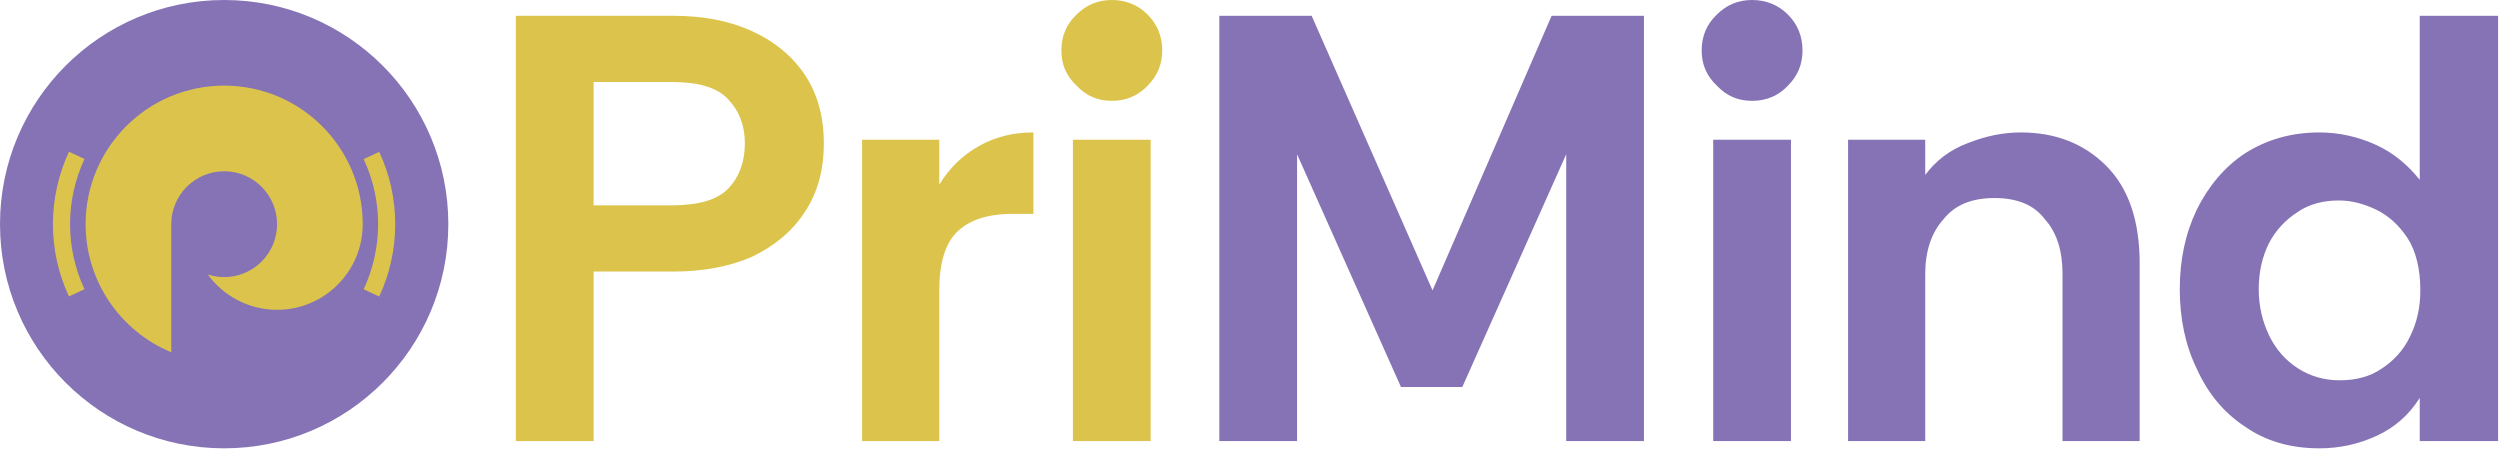
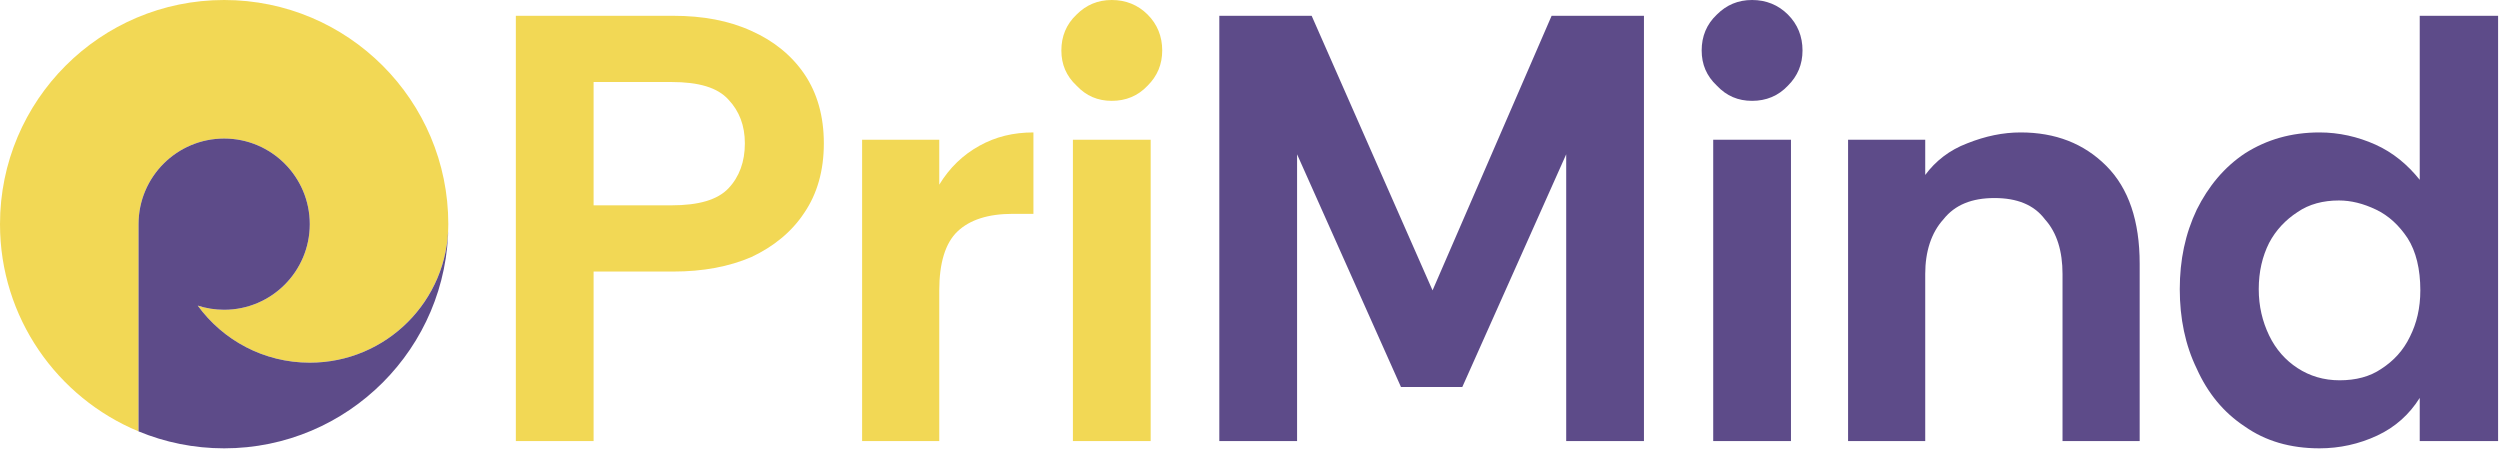
- <svg xmlns="http://www.w3.org/2000/svg" width="868px" height="156px" version="1.1" xml:space="preserve" style="fill-rule:evenodd;clip-rule:evenodd;stroke-linejoin:round;stroke-miterlimit:2;">
-   <circle id="base" cx="77.83" cy="77.83" r="77.83" style="fill:rgb(134,115,181);" />
-   <g id="ring">
-     <path d="M131.65,102.957C139.078,87.039 139.081,68.651 131.663,52.729L126.277,55.239C132.955,69.568 132.95,86.118 126.266,100.443L131.65,102.957Z" style="fill:rgb(220,196,76);" />
-     <path d="M23.955,52.694C16.523,68.611 16.516,86.999 23.933,102.921L29.319,100.412C22.644,86.082 22.652,69.532 29.339,55.208L23.955,52.694Z" style="fill:rgb(220,196,76);" />
-   </g>
-   <path id="accent" d="M59.459,122.3C42.014,115.077 29.728,97.873 29.728,77.83C29.728,51.264 51.264,29.73 77.83,29.73C104.397,29.73 125.933,51.265 125.933,77.832C125.933,94.249 112.624,107.558 96.205,107.558C86.32,107.558 77.561,102.733 72.157,95.31C73.944,95.89 75.85,96.205 77.83,96.205C87.97,96.205 96.201,87.972 96.201,77.832C96.201,67.692 87.97,59.459 77.83,59.459C67.691,59.459 59.459,67.691 59.459,77.83" style="fill:rgb(220,196,76);" />
+ <svg xmlns="http://www.w3.org/2000/svg" width="100%" height="100%" viewBox="0 0 868 156" version="1.1" xml:space="preserve" style="fill-rule:evenodd;clip-rule:evenodd;stroke-linejoin:round;stroke-miterlimit:2;">
  <g transform="matrix(1.789563,0,0,1.789563,-704.8339,-590.7444)">
    <g transform="matrix(117.8625,0,0,117.8625,486.3947,415.6735)">
-       <path d="M0.064,-0L0.064,-0.7L0.323,-0.7C0.372,-0.7 0.415,-0.692 0.452,-0.675C0.488,-0.659 0.518,-0.635 0.539,-0.604C0.56,-0.573 0.571,-0.535 0.571,-0.49C0.571,-0.445 0.56,-0.407 0.539,-0.376C0.518,-0.344 0.488,-0.32 0.452,-0.303C0.415,-0.287 0.372,-0.279 0.323,-0.279L0.192,-0.279L0.192,-0L0.064,-0ZM0.192,-0.388L0.32,-0.388C0.365,-0.388 0.396,-0.397 0.414,-0.416C0.432,-0.435 0.441,-0.46 0.441,-0.49C0.441,-0.519 0.432,-0.543 0.414,-0.562C0.396,-0.582 0.365,-0.591 0.32,-0.591L0.192,-0.591L0.192,-0.388Z" style="fill:rgb(220,196,76);fill-rule:nonzero;" />
+       <path d="M0.064,-0L0.064,-0.7L0.323,-0.7C0.372,-0.7 0.415,-0.692 0.452,-0.675C0.488,-0.659 0.518,-0.635 0.539,-0.604C0.56,-0.573 0.571,-0.535 0.571,-0.49C0.571,-0.445 0.56,-0.407 0.539,-0.376C0.518,-0.344 0.488,-0.32 0.452,-0.303C0.415,-0.287 0.372,-0.279 0.323,-0.279L0.192,-0.279L0.192,-0L0.064,-0ZM0.192,-0.388L0.32,-0.388C0.365,-0.388 0.396,-0.397 0.414,-0.416C0.432,-0.435 0.441,-0.46 0.441,-0.49C0.441,-0.519 0.432,-0.543 0.414,-0.562C0.396,-0.582 0.365,-0.591 0.32,-0.591L0.192,-0.591L0.192,-0.388Z" style="fill:#f2d855;fill-rule:nonzero;" />
    </g>
    <g transform="matrix(117.8625,0,0,117.8625,555.8157,415.6735)">
-       <path d="M0.045,-0L0.045,-0.496L0.172,-0.496L0.172,-0.422C0.189,-0.45 0.211,-0.471 0.238,-0.486C0.265,-0.501 0.294,-0.508 0.327,-0.508L0.327,-0.374L0.293,-0.374C0.252,-0.374 0.222,-0.364 0.202,-0.345C0.182,-0.326 0.172,-0.293 0.172,-0.248L0.172,-0L0.045,-0Z" style="fill:rgb(220,196,76);fill-rule:nonzero;" />
+       <path d="M0.045,-0L0.045,-0.496L0.172,-0.496L0.172,-0.422C0.189,-0.45 0.211,-0.471 0.238,-0.486C0.265,-0.501 0.294,-0.508 0.327,-0.508L0.327,-0.374L0.293,-0.374C0.252,-0.374 0.222,-0.364 0.202,-0.345C0.182,-0.326 0.172,-0.293 0.172,-0.248L0.172,-0L0.045,-0Z" style="fill:#f2d855;fill-rule:nonzero;" />
    </g>
    <g transform="matrix(117.8625,0,0,117.8625,596.1247,415.6735)">
-       <path d="M0.114,-0.56C0.091,-0.56 0.072,-0.568 0.056,-0.585C0.039,-0.601 0.031,-0.62 0.031,-0.643C0.031,-0.666 0.039,-0.686 0.056,-0.702C0.072,-0.718 0.091,-0.726 0.114,-0.726C0.137,-0.726 0.157,-0.718 0.173,-0.702C0.189,-0.686 0.197,-0.666 0.197,-0.643C0.197,-0.62 0.189,-0.601 0.173,-0.585C0.157,-0.568 0.137,-0.56 0.114,-0.56ZM0.05,-0L0.05,-0.496L0.178,-0.496L0.178,-0L0.05,-0Z" style="fill:rgb(220,196,76);fill-rule:nonzero;" />
+       <path d="M0.114,-0.56C0.091,-0.56 0.072,-0.568 0.056,-0.585C0.039,-0.601 0.031,-0.62 0.031,-0.643C0.031,-0.666 0.039,-0.686 0.056,-0.702C0.072,-0.718 0.091,-0.726 0.114,-0.726C0.137,-0.726 0.157,-0.718 0.173,-0.702C0.189,-0.686 0.197,-0.666 0.197,-0.643C0.197,-0.62 0.189,-0.601 0.173,-0.585C0.157,-0.568 0.137,-0.56 0.114,-0.56ZM0.05,-0L0.05,-0.496L0.178,-0.496L0.178,-0L0.05,-0Z" style="fill:#f2d855;fill-rule:nonzero;" />
    </g>
    <g transform="matrix(117.8625,0,0,117.8625,622.8795,415.6735)">
-       <path d="M0.064,-0L0.064,-0.7L0.216,-0.7L0.415,-0.248L0.611,-0.7L0.763,-0.7L0.763,-0L0.635,-0L0.635,-0.472L0.464,-0.089L0.363,-0.089L0.192,-0.472L0.192,-0L0.064,-0Z" style="fill:rgb(134,115,181);fill-rule:nonzero;" />
+       <path d="M0.064,-0L0.064,-0.7L0.216,-0.7L0.415,-0.248L0.611,-0.7L0.763,-0.7L0.763,-0L0.635,-0L0.635,-0.472L0.464,-0.089L0.363,-0.089L0.192,-0.472L0.192,-0L0.064,-0Z" style="fill:#5d4b89;fill-rule:nonzero;" />
    </g>
    <g transform="matrix(117.8625,0,0,117.8625,720.3518,415.6735)">
-       <path d="M0.114,-0.56C0.091,-0.56 0.072,-0.568 0.056,-0.585C0.039,-0.601 0.031,-0.62 0.031,-0.643C0.031,-0.666 0.039,-0.686 0.056,-0.702C0.072,-0.718 0.091,-0.726 0.114,-0.726C0.137,-0.726 0.157,-0.718 0.173,-0.702C0.189,-0.686 0.197,-0.666 0.197,-0.643C0.197,-0.62 0.189,-0.601 0.173,-0.585C0.157,-0.568 0.137,-0.56 0.114,-0.56ZM0.05,-0L0.05,-0.496L0.178,-0.496L0.178,-0L0.05,-0Z" style="fill:rgb(134,115,181);fill-rule:nonzero;" />
+       <path d="M0.114,-0.56C0.091,-0.56 0.072,-0.568 0.056,-0.585C0.039,-0.601 0.031,-0.62 0.031,-0.643C0.031,-0.666 0.039,-0.686 0.056,-0.702C0.072,-0.718 0.091,-0.726 0.114,-0.726C0.137,-0.726 0.157,-0.718 0.173,-0.702C0.189,-0.686 0.197,-0.666 0.197,-0.643C0.197,-0.62 0.189,-0.601 0.173,-0.585C0.157,-0.568 0.137,-0.56 0.114,-0.56ZM0.05,-0L0.05,-0.496L0.178,-0.496L0.178,-0L0.05,-0Z" style="fill:#5d4b89;fill-rule:nonzero;" />
    </g>
    <g transform="matrix(117.8625,0,0,117.8625,747.1066,415.6735)">
-       <path d="M0.045,-0L0.045,-0.496L0.172,-0.496L0.172,-0.438C0.189,-0.461 0.212,-0.479 0.241,-0.49C0.271,-0.502 0.3,-0.508 0.329,-0.508C0.386,-0.508 0.433,-0.49 0.47,-0.453C0.507,-0.416 0.525,-0.362 0.525,-0.292L0.525,-0L0.398,-0L0.398,-0.275C0.398,-0.312 0.389,-0.343 0.369,-0.365C0.351,-0.389 0.323,-0.4 0.286,-0.4C0.249,-0.4 0.221,-0.389 0.202,-0.365C0.182,-0.343 0.172,-0.312 0.172,-0.275L0.172,-0L0.045,-0Z" style="fill:rgb(134,115,181);fill-rule:nonzero;" />
+       <path d="M0.045,-0L0.045,-0.496L0.172,-0.496L0.172,-0.438C0.189,-0.461 0.212,-0.479 0.241,-0.49C0.271,-0.502 0.3,-0.508 0.329,-0.508C0.386,-0.508 0.433,-0.49 0.47,-0.453C0.507,-0.416 0.525,-0.362 0.525,-0.292L0.525,-0L0.398,-0L0.398,-0.275C0.398,-0.312 0.389,-0.343 0.369,-0.365C0.351,-0.389 0.323,-0.4 0.286,-0.4C0.249,-0.4 0.221,-0.389 0.202,-0.365C0.182,-0.343 0.172,-0.312 0.172,-0.275L0.172,-0L0.045,-0Z" style="fill:#5d4b89;fill-rule:nonzero;" />
    </g>
    <g transform="matrix(117.8625,0,0,117.8625,813.3453,415.6735)">
-       <path d="M0.259,0.012C0.211,0.012 0.17,0 0.136,-0.024C0.101,-0.047 0.075,-0.079 0.057,-0.119C0.038,-0.158 0.029,-0.202 0.029,-0.25C0.029,-0.298 0.038,-0.341 0.057,-0.381C0.076,-0.419 0.102,-0.451 0.137,-0.474C0.172,-0.496 0.212,-0.508 0.259,-0.508C0.291,-0.508 0.322,-0.501 0.351,-0.488C0.38,-0.475 0.404,-0.455 0.424,-0.43L0.424,-0.7L0.553,-0.7L0.553,-0L0.424,-0L0.424,-0.071C0.407,-0.044 0.384,-0.023 0.354,-0.009C0.324,0.005 0.292,0.012 0.259,0.012ZM0.292,-0.1C0.319,-0.1 0.342,-0.106 0.361,-0.119C0.381,-0.132 0.397,-0.149 0.408,-0.172C0.419,-0.194 0.425,-0.219 0.425,-0.248C0.425,-0.283 0.418,-0.312 0.404,-0.334C0.39,-0.355 0.373,-0.371 0.352,-0.381C0.331,-0.391 0.311,-0.396 0.291,-0.396C0.265,-0.396 0.242,-0.39 0.223,-0.377C0.203,-0.364 0.187,-0.347 0.176,-0.326C0.165,-0.304 0.159,-0.279 0.159,-0.25C0.159,-0.222 0.165,-0.197 0.176,-0.174C0.187,-0.151 0.203,-0.133 0.223,-0.12C0.243,-0.107 0.266,-0.1 0.292,-0.1Z" style="fill:rgb(134,115,181);fill-rule:nonzero;" />
+       <path d="M0.259,0.012C0.211,0.012 0.17,0 0.136,-0.024C0.101,-0.047 0.075,-0.079 0.057,-0.119C0.038,-0.158 0.029,-0.202 0.029,-0.25C0.029,-0.298 0.038,-0.341 0.057,-0.381C0.076,-0.419 0.102,-0.451 0.137,-0.474C0.172,-0.496 0.212,-0.508 0.259,-0.508C0.291,-0.508 0.322,-0.501 0.351,-0.488C0.38,-0.475 0.404,-0.455 0.424,-0.43L0.424,-0.7L0.553,-0.7L0.553,-0L0.424,-0L0.424,-0.071C0.407,-0.044 0.384,-0.023 0.354,-0.009C0.324,0.005 0.292,0.012 0.259,0.012ZM0.292,-0.1C0.319,-0.1 0.342,-0.106 0.361,-0.119C0.381,-0.132 0.397,-0.149 0.408,-0.172C0.419,-0.194 0.425,-0.219 0.425,-0.248C0.425,-0.283 0.418,-0.312 0.404,-0.334C0.39,-0.355 0.373,-0.371 0.352,-0.381C0.331,-0.391 0.311,-0.396 0.291,-0.396C0.265,-0.396 0.242,-0.39 0.223,-0.377C0.203,-0.364 0.187,-0.347 0.176,-0.326C0.165,-0.304 0.159,-0.279 0.159,-0.25C0.159,-0.222 0.165,-0.197 0.176,-0.174C0.187,-0.151 0.203,-0.133 0.223,-0.12C0.243,-0.107 0.266,-0.1 0.292,-0.1Z" style="fill:#5d4b89;fill-rule:nonzero;" />
    </g>
  </g>
+   <clipPath id="_clip1">
+     <rect x="0" y="0" width="155.661" height="155.661" />
+   </clipPath>
+   <g clip-path="url(#_clip1)">
+     <path id="accent" d="M48.102,149.773C19.877,138.086 0,110.252 0,77.824C0,34.842 34.844,0 77.826,0C120.808,0 155.652,34.844 155.652,77.826C155.652,104.389 134.119,125.923 107.556,125.923C91.561,125.923 77.391,118.116 68.646,106.104C71.538,107.044 74.623,107.551 77.826,107.551C94.231,107.551 107.55,94.232 107.55,77.826C107.55,61.42 94.231,48.101 77.826,48.101C61.421,48.101 48.102,61.418 48.102,77.824" style="fill:#f2d855;" />
+     <path id="base" d="M132.854,132.854C118.766,146.942 99.308,155.661 77.83,155.661C67.304,155.661 57.264,153.567 48.102,149.773L48.102,77.824C48.102,61.418 61.421,48.101 77.826,48.101C94.231,48.101 107.55,61.42 107.55,77.826C107.55,94.232 94.231,107.551 77.826,107.551C74.623,107.551 71.538,107.044 68.646,106.104C77.391,118.116 91.561,125.923 107.556,125.923C134.119,125.923 155.661,104.406 155.661,77.843C155.661,99.321 146.942,118.766 132.854,132.854" style="fill:#5d4b89;" />
+   </g>
</svg>
